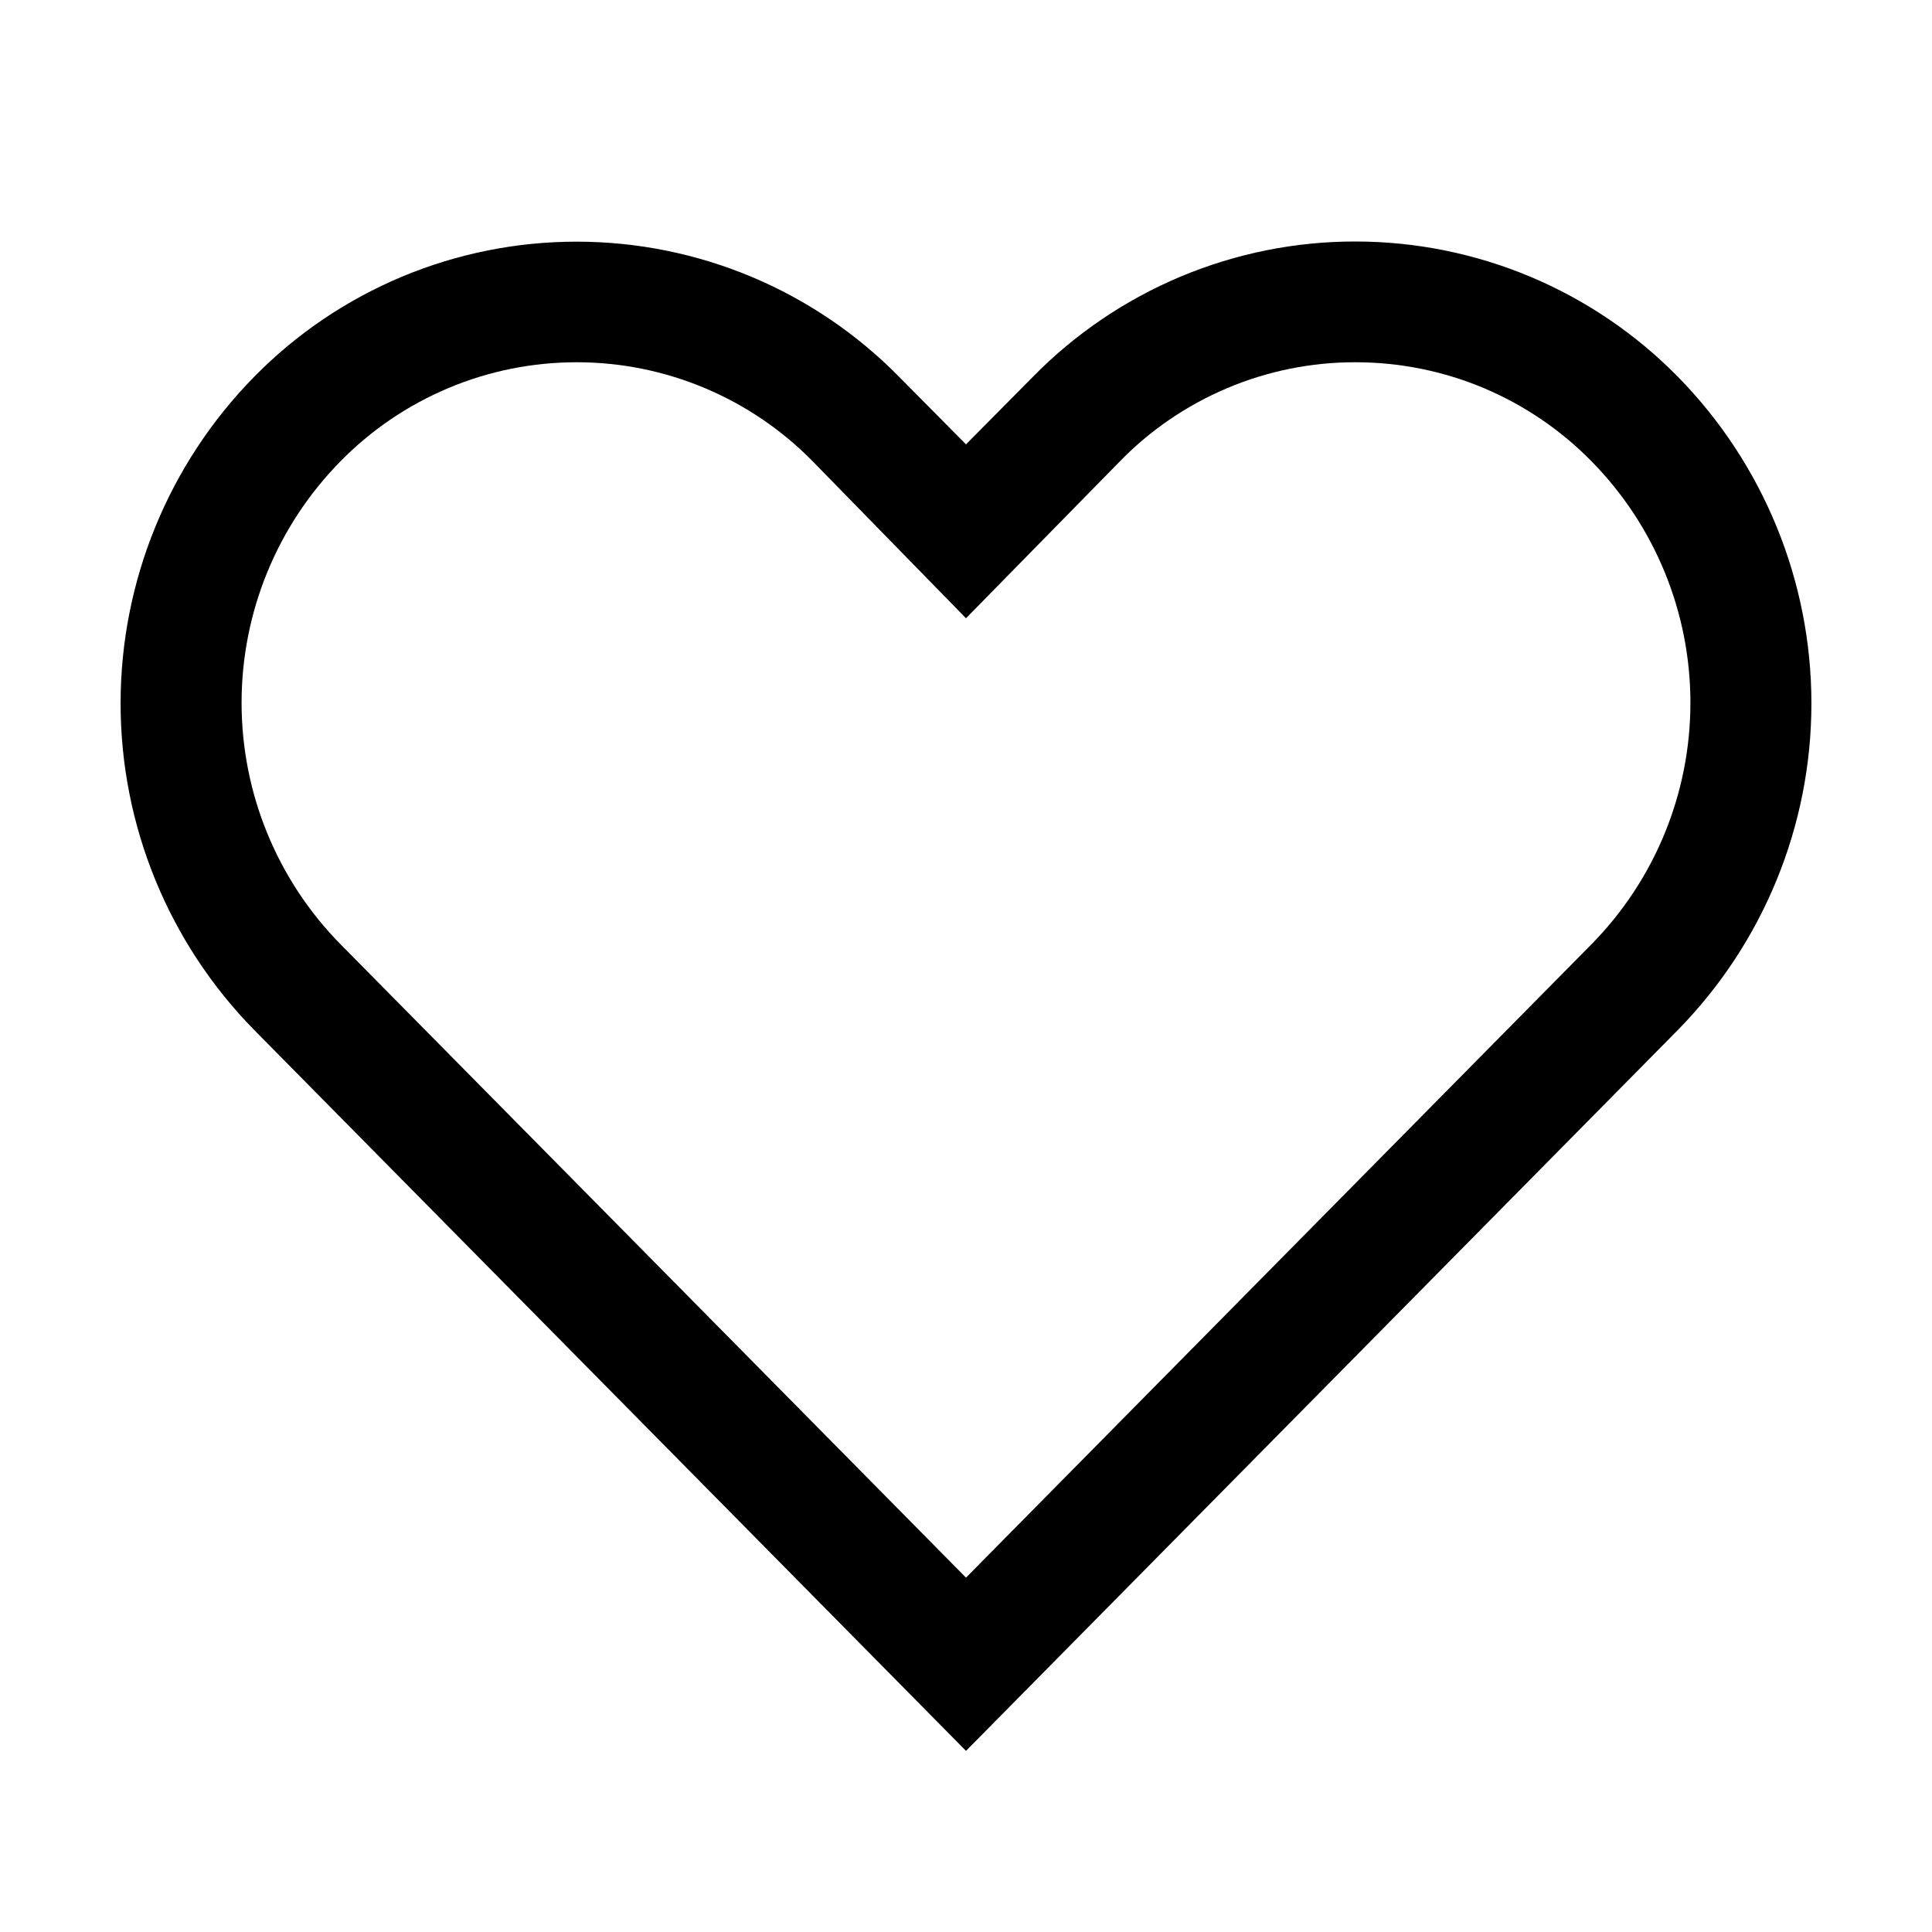
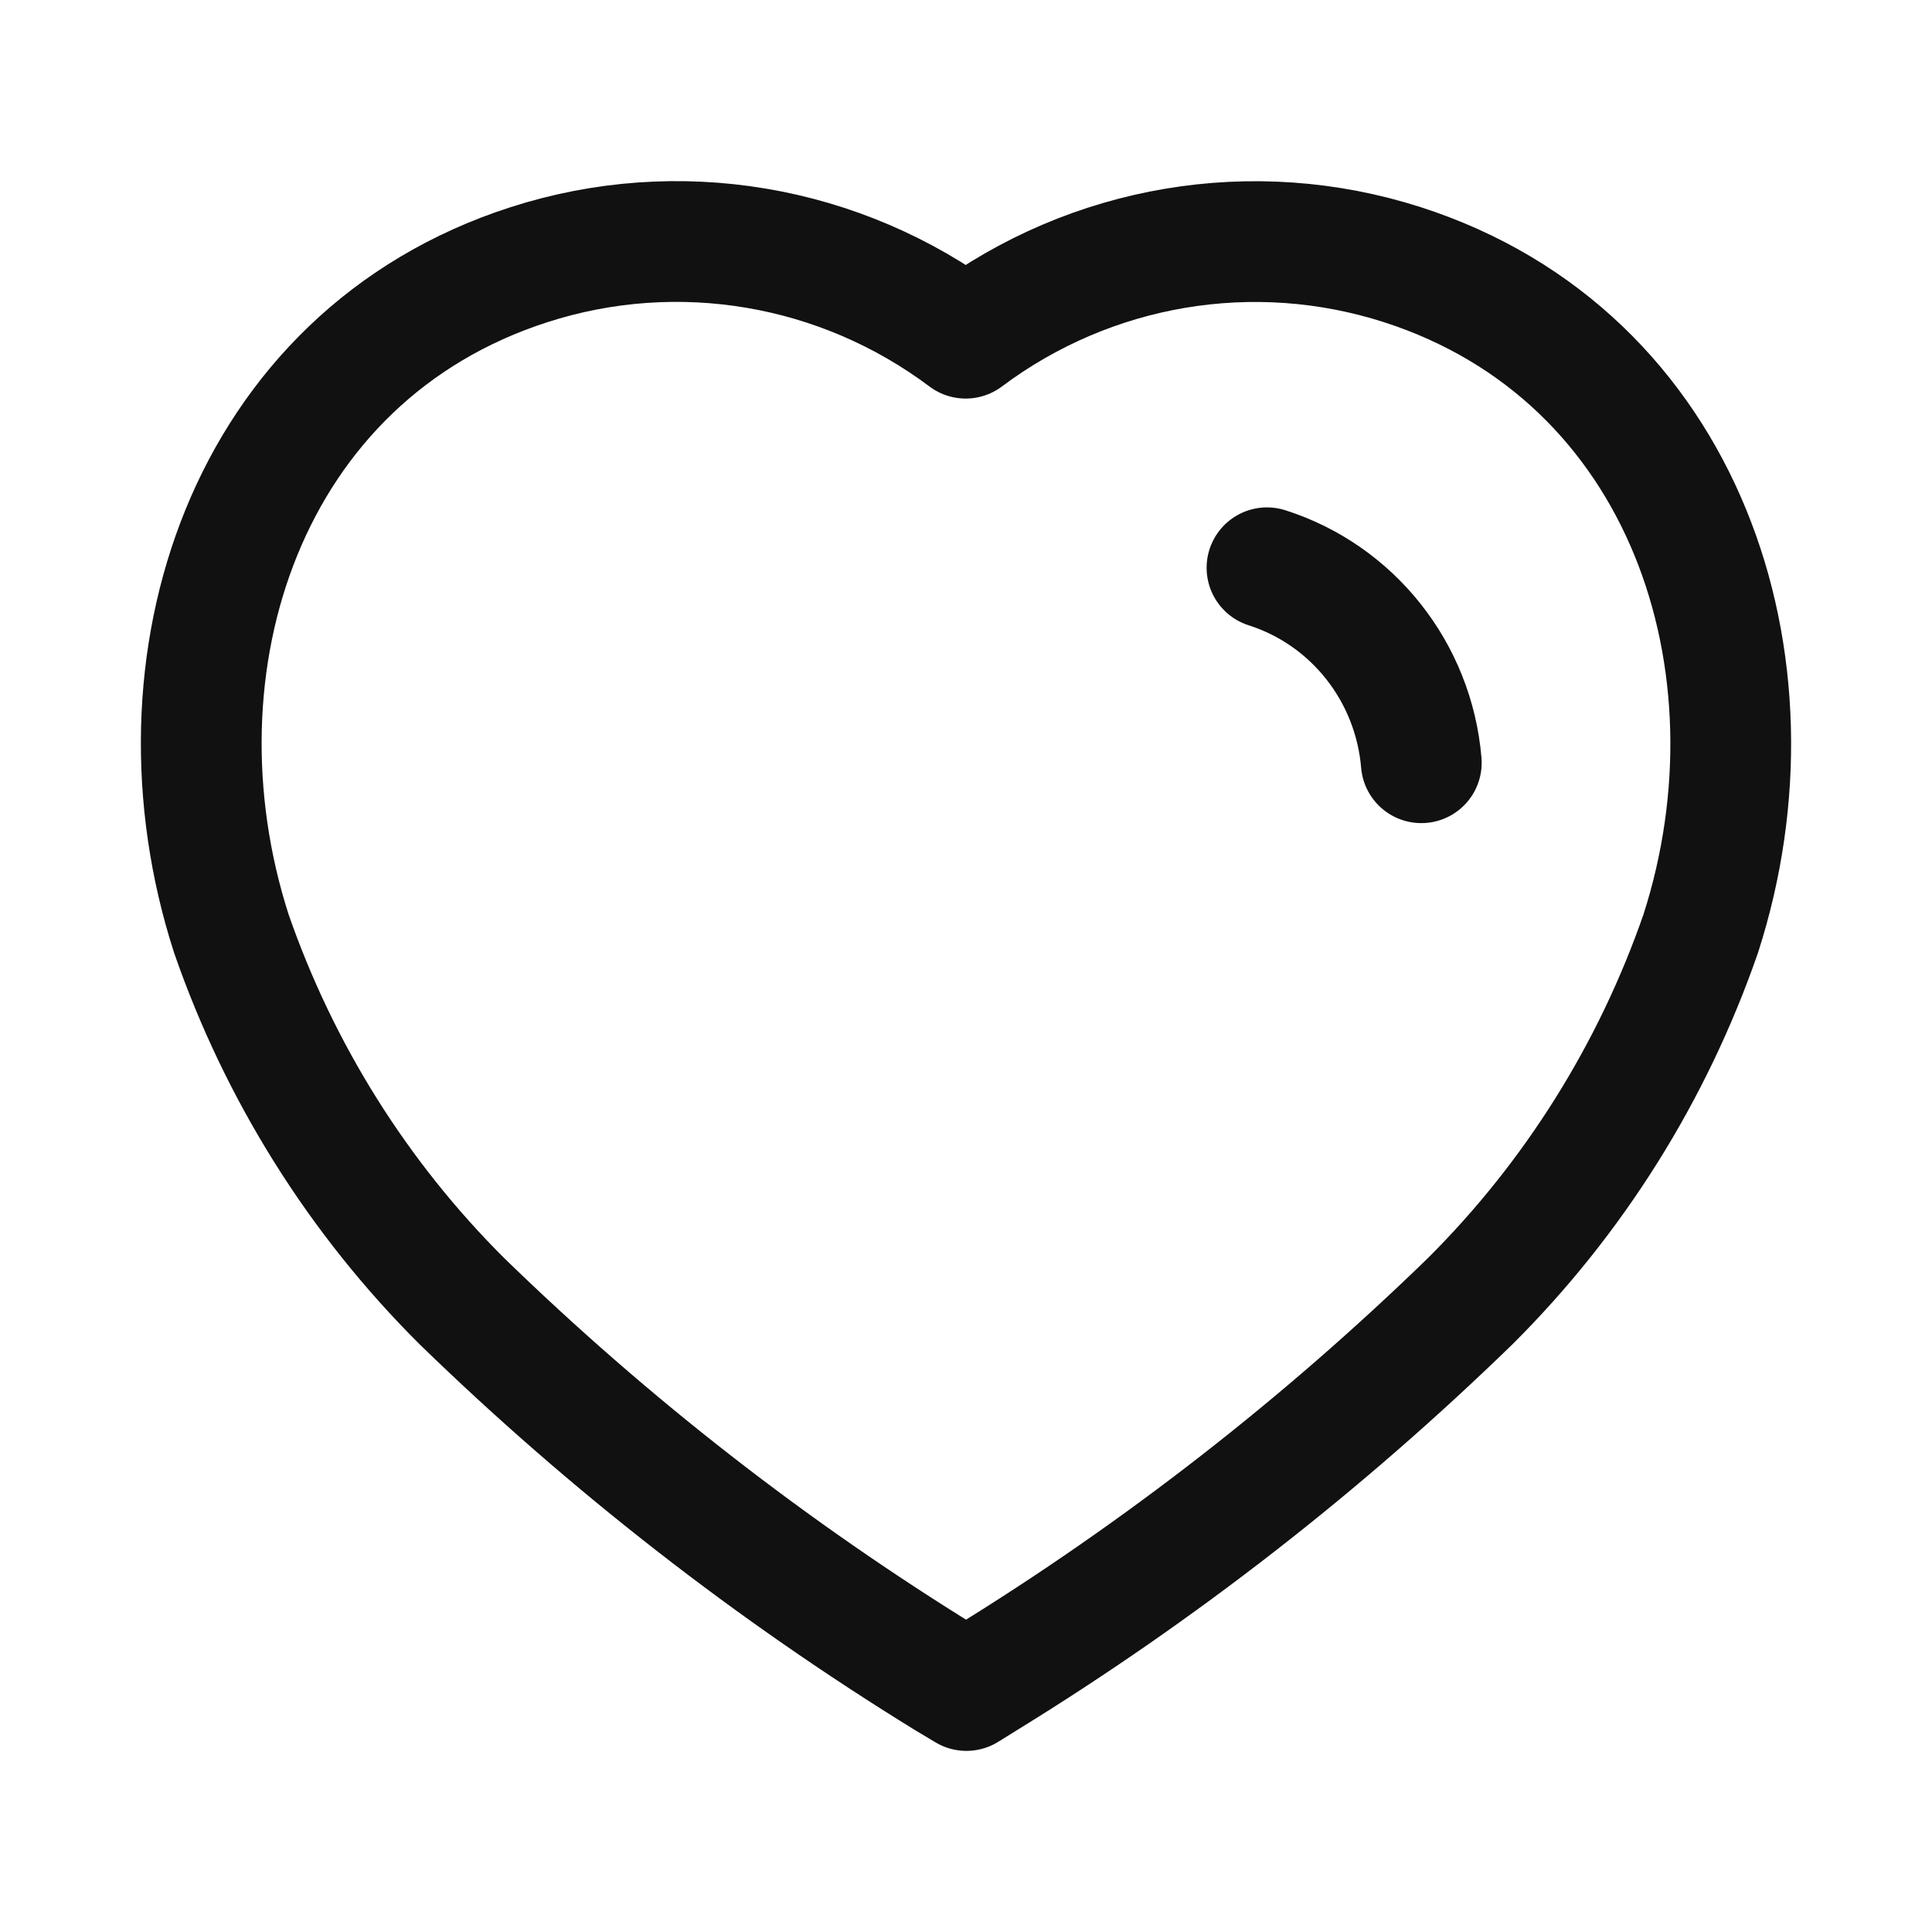
<svg xmlns="http://www.w3.org/2000/svg" width="24" height="24" viewBox="0 0 24 24" fill="none">
-   <path d="M16.837 4.5C17.384 4.5 17.924 4.608 18.428 4.819C18.931 5.031 19.388 5.34 19.77 5.73C20.558 6.53 20.999 7.607 20.999 8.73C20.999 9.853 20.558 10.93 19.77 11.73L12 19.598L4.23 11.73C3.442 10.93 3.001 9.853 3.001 8.73C3.001 7.607 3.442 6.53 4.23 5.73C4.613 5.34 5.069 5.031 5.572 4.82C6.076 4.608 6.617 4.5 7.163 4.5C7.709 4.5 8.249 4.608 8.753 4.82C9.256 5.031 9.712 5.34 10.095 5.73L12 7.68L13.898 5.745C14.279 5.35 14.736 5.037 15.241 4.823C15.746 4.609 16.289 4.499 16.837 4.5ZM16.837 3C16.092 2.999 15.353 3.148 14.666 3.436C13.978 3.725 13.355 4.147 12.832 4.68L12 5.52L11.168 4.68C10.645 4.148 10.021 3.726 9.334 3.438C8.646 3.15 7.908 3.002 7.163 3.002C6.417 3.002 5.679 3.15 4.991 3.438C4.304 3.726 3.68 4.148 3.158 4.68C2.094 5.763 1.498 7.22 1.498 8.738C1.498 10.255 2.094 11.712 3.158 12.795L12 21.75L20.843 12.795C21.906 11.712 22.502 10.255 22.502 8.738C22.502 7.22 21.906 5.763 20.843 4.68C20.32 4.148 19.697 3.726 19.009 3.437C18.321 3.149 17.583 3 16.837 3Z" fill="black" />
+   <path fill-rule="evenodd" clip-rule="evenodd" d="M11.761 20.854C9.59 19.518 7.571 17.946 5.739 16.165C4.451 14.883 3.471 13.32 2.873 11.595C1.797 8.25 3.054 4.421 6.571 3.288C8.42 2.692 10.438 3.033 11.996 4.201C13.554 3.034 15.572 2.694 17.421 3.288C20.938 4.421 22.204 8.25 21.128 11.595C20.53 13.32 19.55 14.883 18.262 16.165C16.43 17.946 14.411 19.518 12.24 20.854L12.005 21L11.761 20.854Z" stroke="#111" stroke-width="1.5" stroke-linecap="round" stroke-linejoin="round" />
+   <path d="M15.739 7.053C16.805 7.393 17.561 8.35 17.656 9.475" stroke="#111" stroke-width="1.5" stroke-linecap="round" stroke-linejoin="round" />
</svg>
